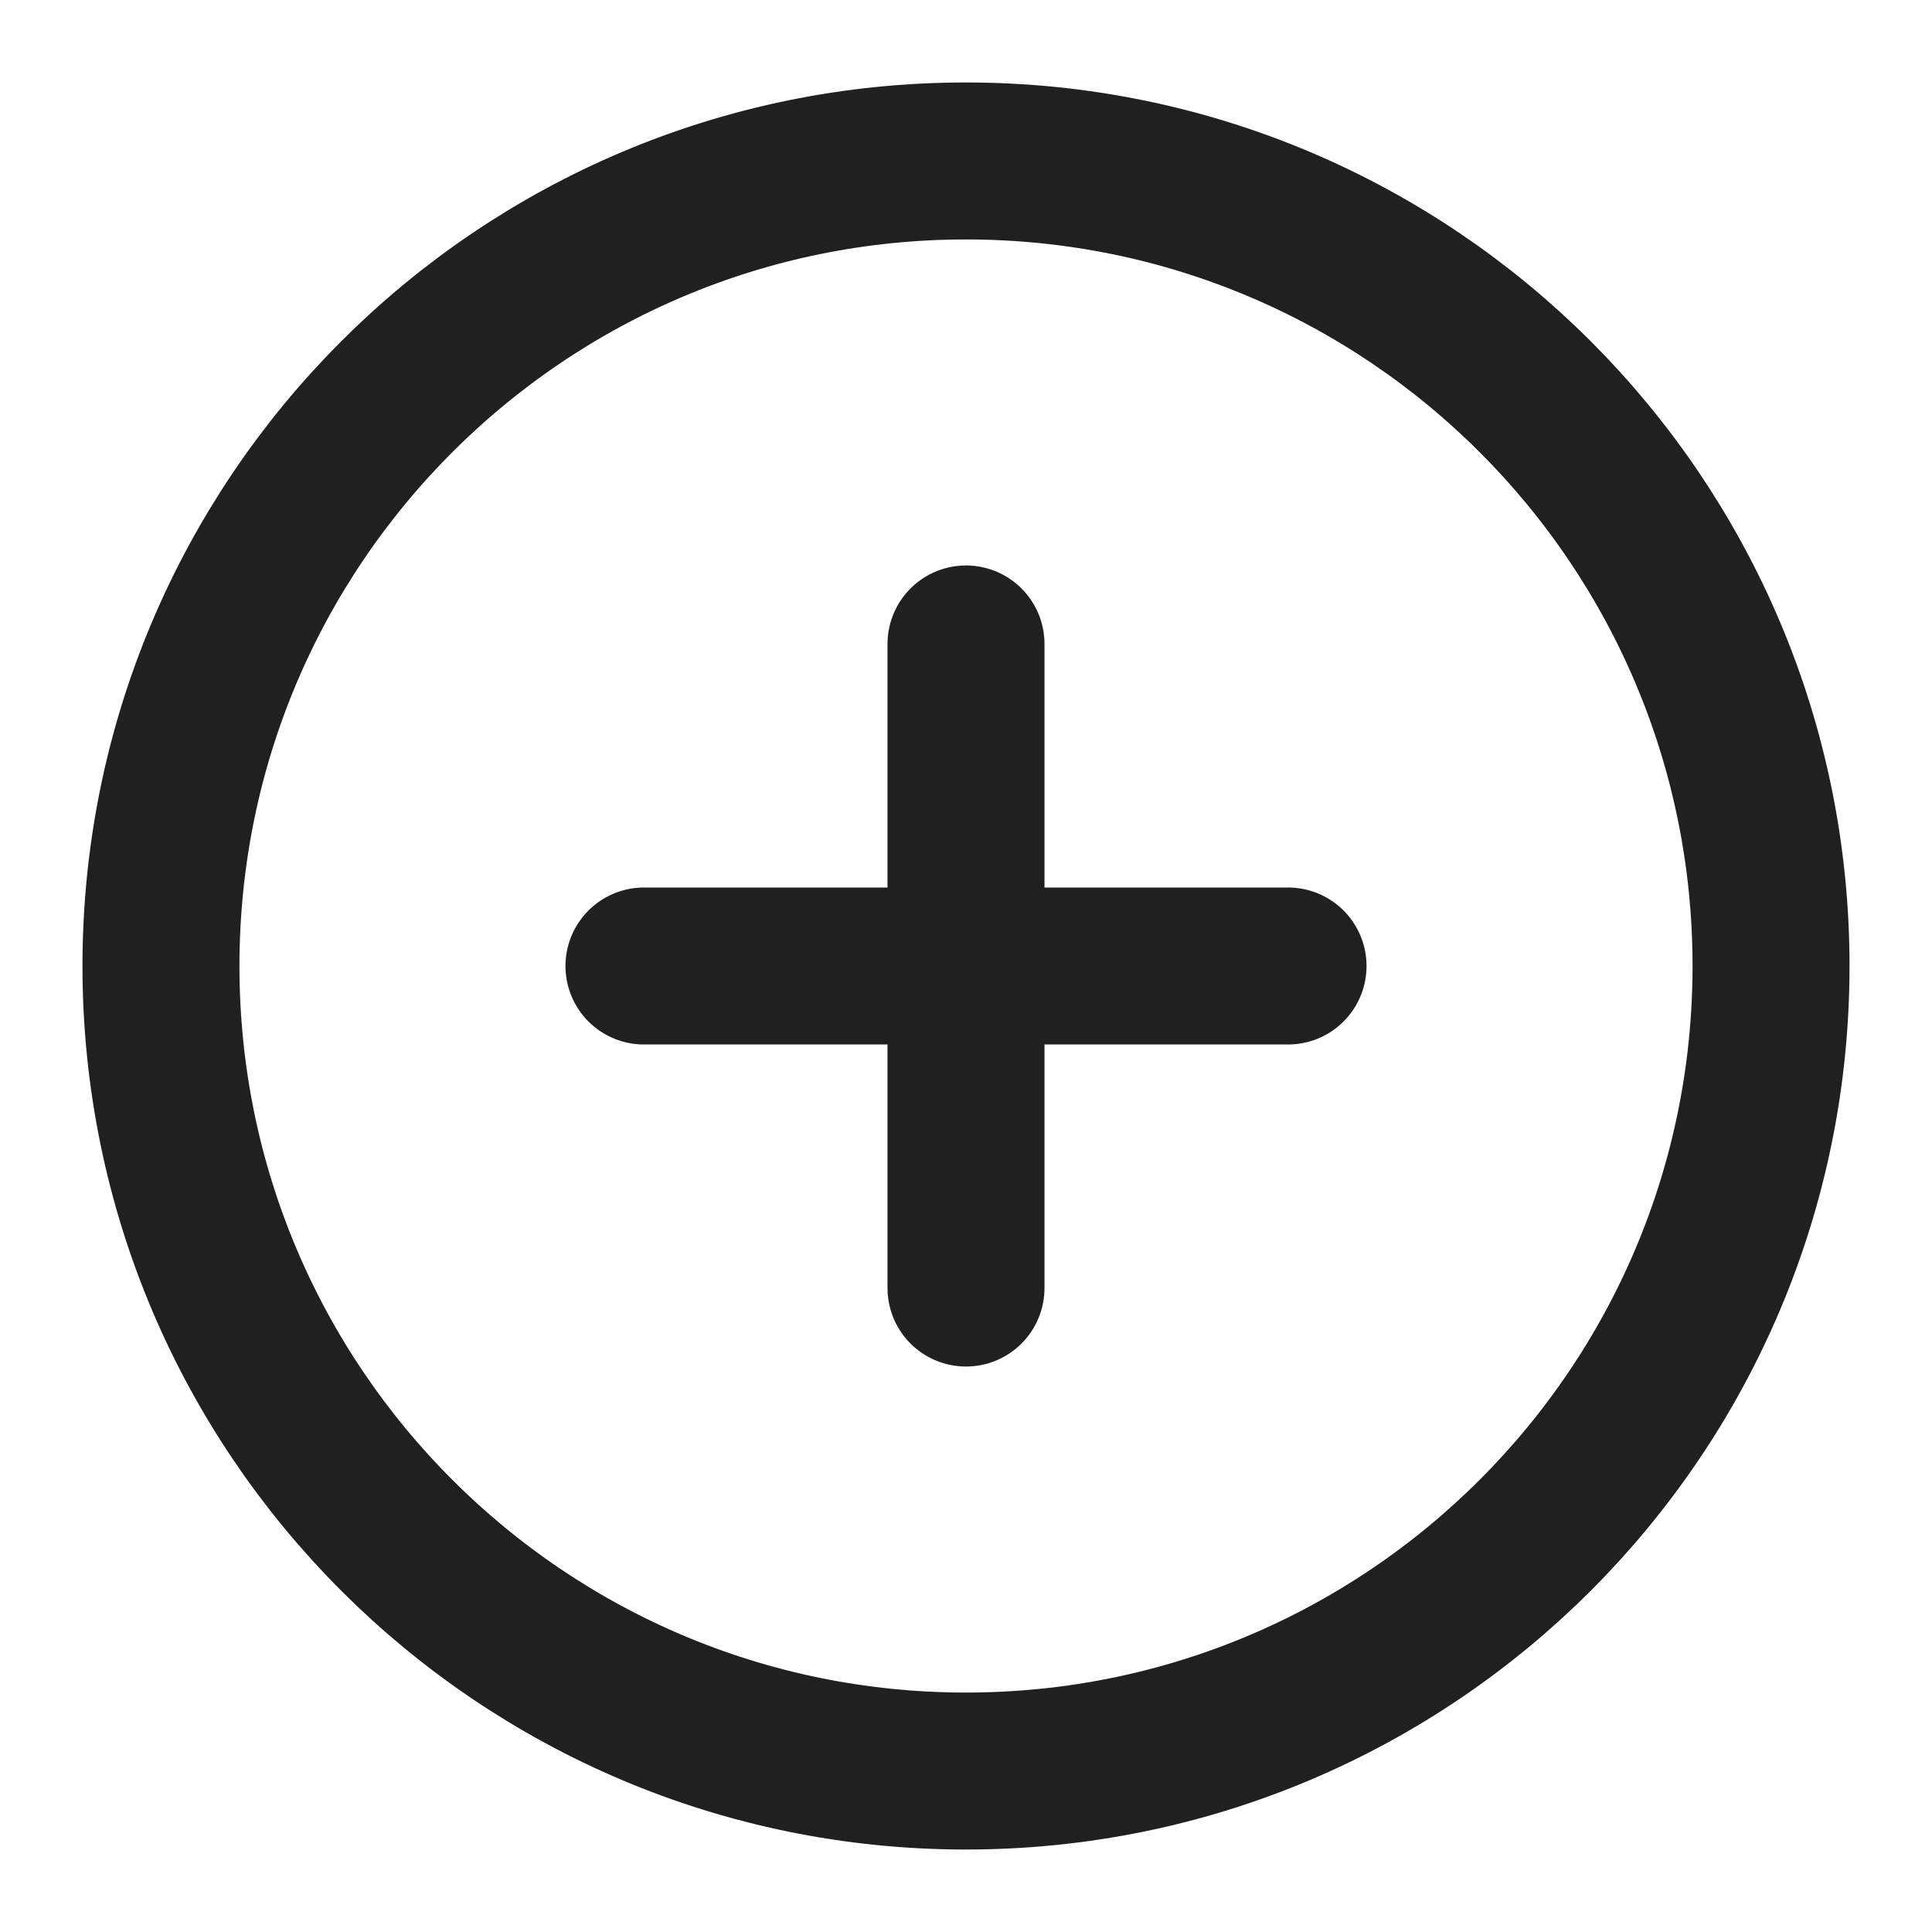
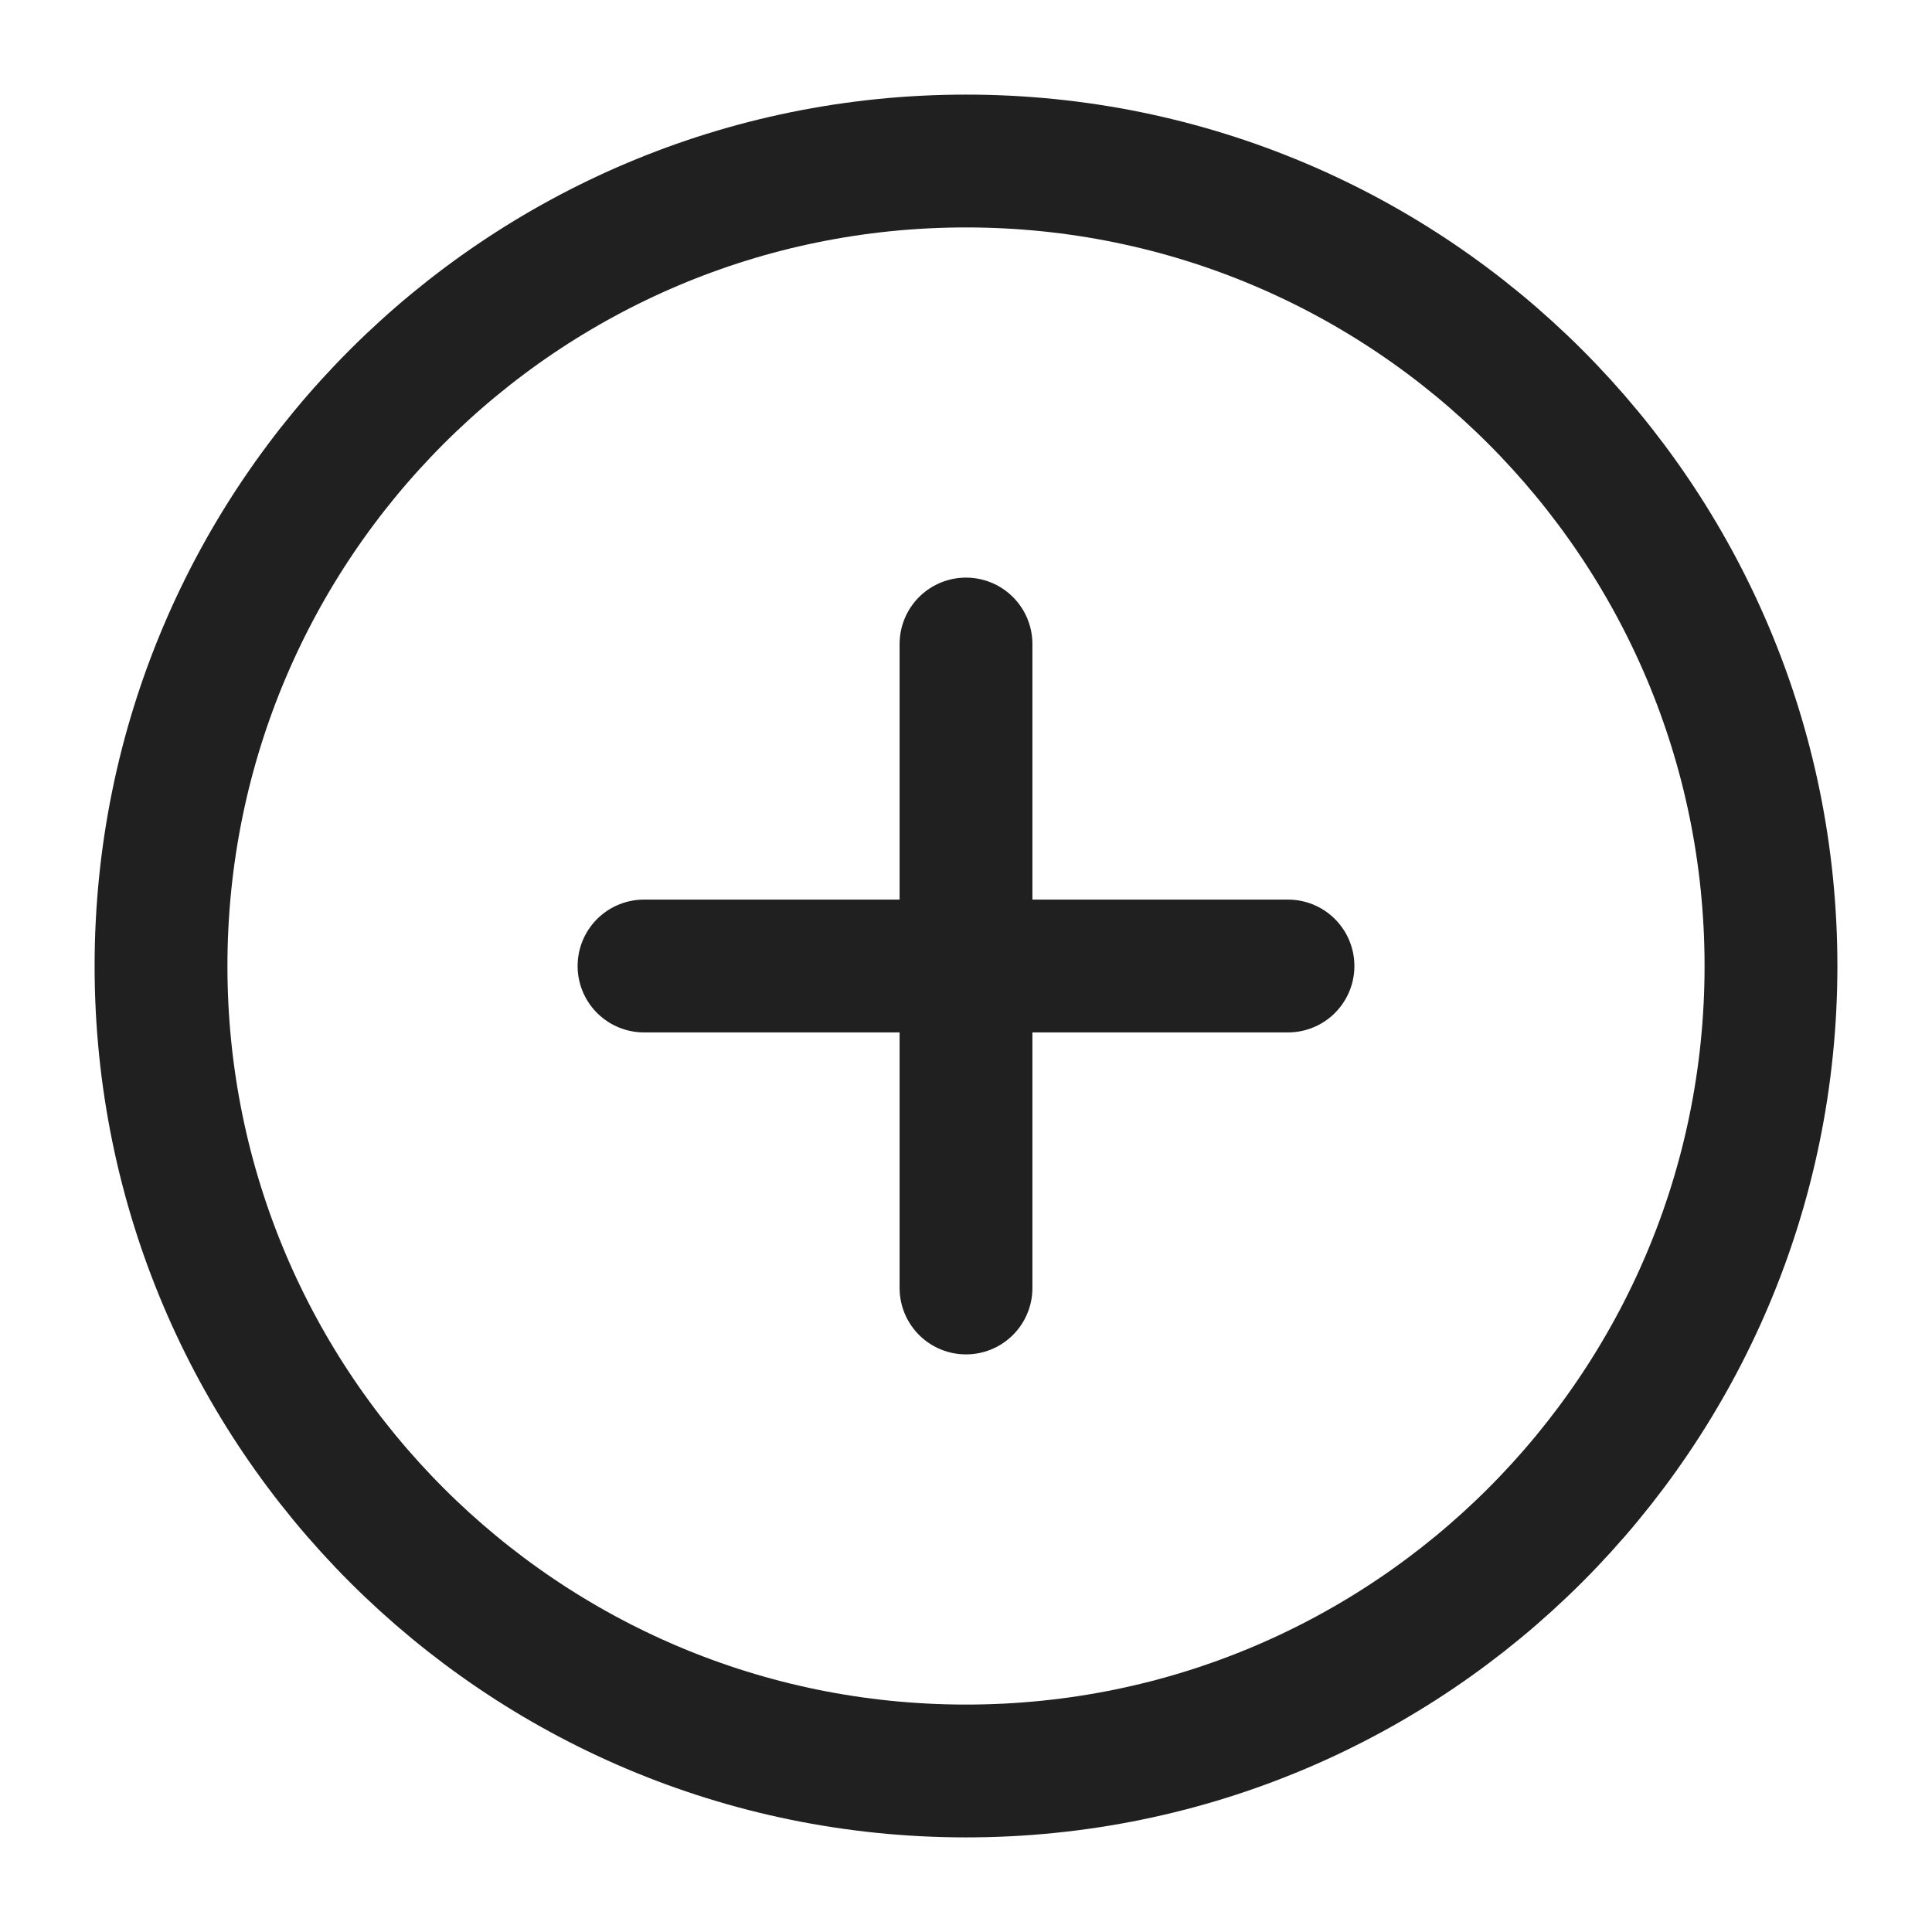
- <svg xmlns="http://www.w3.org/2000/svg" width="16" height="16" viewBox="0 0 16 16" fill="none">
-   <path d="M-484 -572C-484 -576.418 -480.418 -580 -476 -580H588C592.418 -580 596 -576.418 596 -572V1082C596 1086.42 592.418 1090 588 1090H-476C-480.418 1090 -484 1086.42 -484 1082V-572Z" fill="white" />
-   <path d="M-476 -580V-579H588V-580V-581H-476V-580ZM596 -572H595V1082H596H597V-572H596ZM588 1090V1089H-476V1090V1091H588V1090ZM-484 1082H-483V-572H-484H-485V1082H-484ZM-476 1090V1089C-479.866 1089 -483 1085.87 -483 1082H-484H-485C-485 1086.97 -480.971 1091 -476 1091V1090ZM596 1082H595C595 1085.87 591.866 1089 588 1089V1090V1091C592.971 1091 597 1086.97 597 1082H596ZM588 -580V-579C591.866 -579 595 -575.866 595 -572H596H597C597 -576.971 592.971 -581 588 -581V-580ZM-476 -580V-581C-480.971 -581 -485 -576.971 -485 -572H-484H-483C-483 -575.866 -479.866 -579 -476 -579V-580Z" fill="#F1F1F1" />
-   <path d="M8 5.333V10.667M5.333 8H10.667M14.667 8C14.667 11.682 11.682 14.667 8 14.667C4.318 14.667 1.333 11.682 1.333 8C1.333 4.318 4.318 1.333 8 1.333C11.682 1.333 14.667 4.318 14.667 8Z" stroke="#202020" stroke-width="1.3" stroke-linecap="round" stroke-linejoin="round" />
-   <defs>
-     <clipPath id="clip0_7809_18809">
-       <rect width="16" height="16" fill="white" />
-     </clipPath>
-   </defs>
+ <svg xmlns="http://www.w3.org/2000/svg" width="32" height="32" viewBox="0 0 32 32" fill="none">
+   <path d="M-324 -652C-324 -656.418 -320.418 -660 -316 -660H908C912.418 -660 916 -656.418 916 -652V1038C916 1042.42 912.418 1046 908 1046H-316C-320.418 1046 -324 1042.42 -324 1038V-652Z" fill="white" />
+   <path d="M-316 -660V-659H908V-660V-661H-316V-660ZM916 -652H915V1038H916H917V-652H916ZM908 1046V1045H-316V1046V1047H908V1046ZM-324 1038H-323V-652H-324H-325V1038H-324ZM-316 1046V1045C-319.866 1045 -323 1041.87 -323 1038H-324H-325C-325 1042.97 -320.971 1047 -316 1047V1046ZM916 1038H915C915 1041.87 911.866 1045 908 1045V1046V1047C912.971 1047 917 1042.97 917 1038H916ZM908 -660V-659C911.866 -659 915 -655.866 915 -652H916H917C917 -656.971 912.971 -661 908 -661V-660ZM-316 -660V-661C-320.971 -661 -325 -656.971 -325 -652H-324H-323C-323 -655.866 -319.866 -659 -316 -659V-660Z" fill="#F1F1F1" />
+   <path d="M16 10.667V21.333M10.667 16H21.333M29.333 16C29.333 23.364 23.364 29.333 16 29.333C8.636 29.333 2.667 23.364 2.667 16C2.667 8.636 8.636 2.667 16 2.667C23.364 2.667 29.333 8.636 29.333 16Z" stroke="#202020" stroke-width="2.2" stroke-linecap="round" stroke-linejoin="round" />
</svg>
